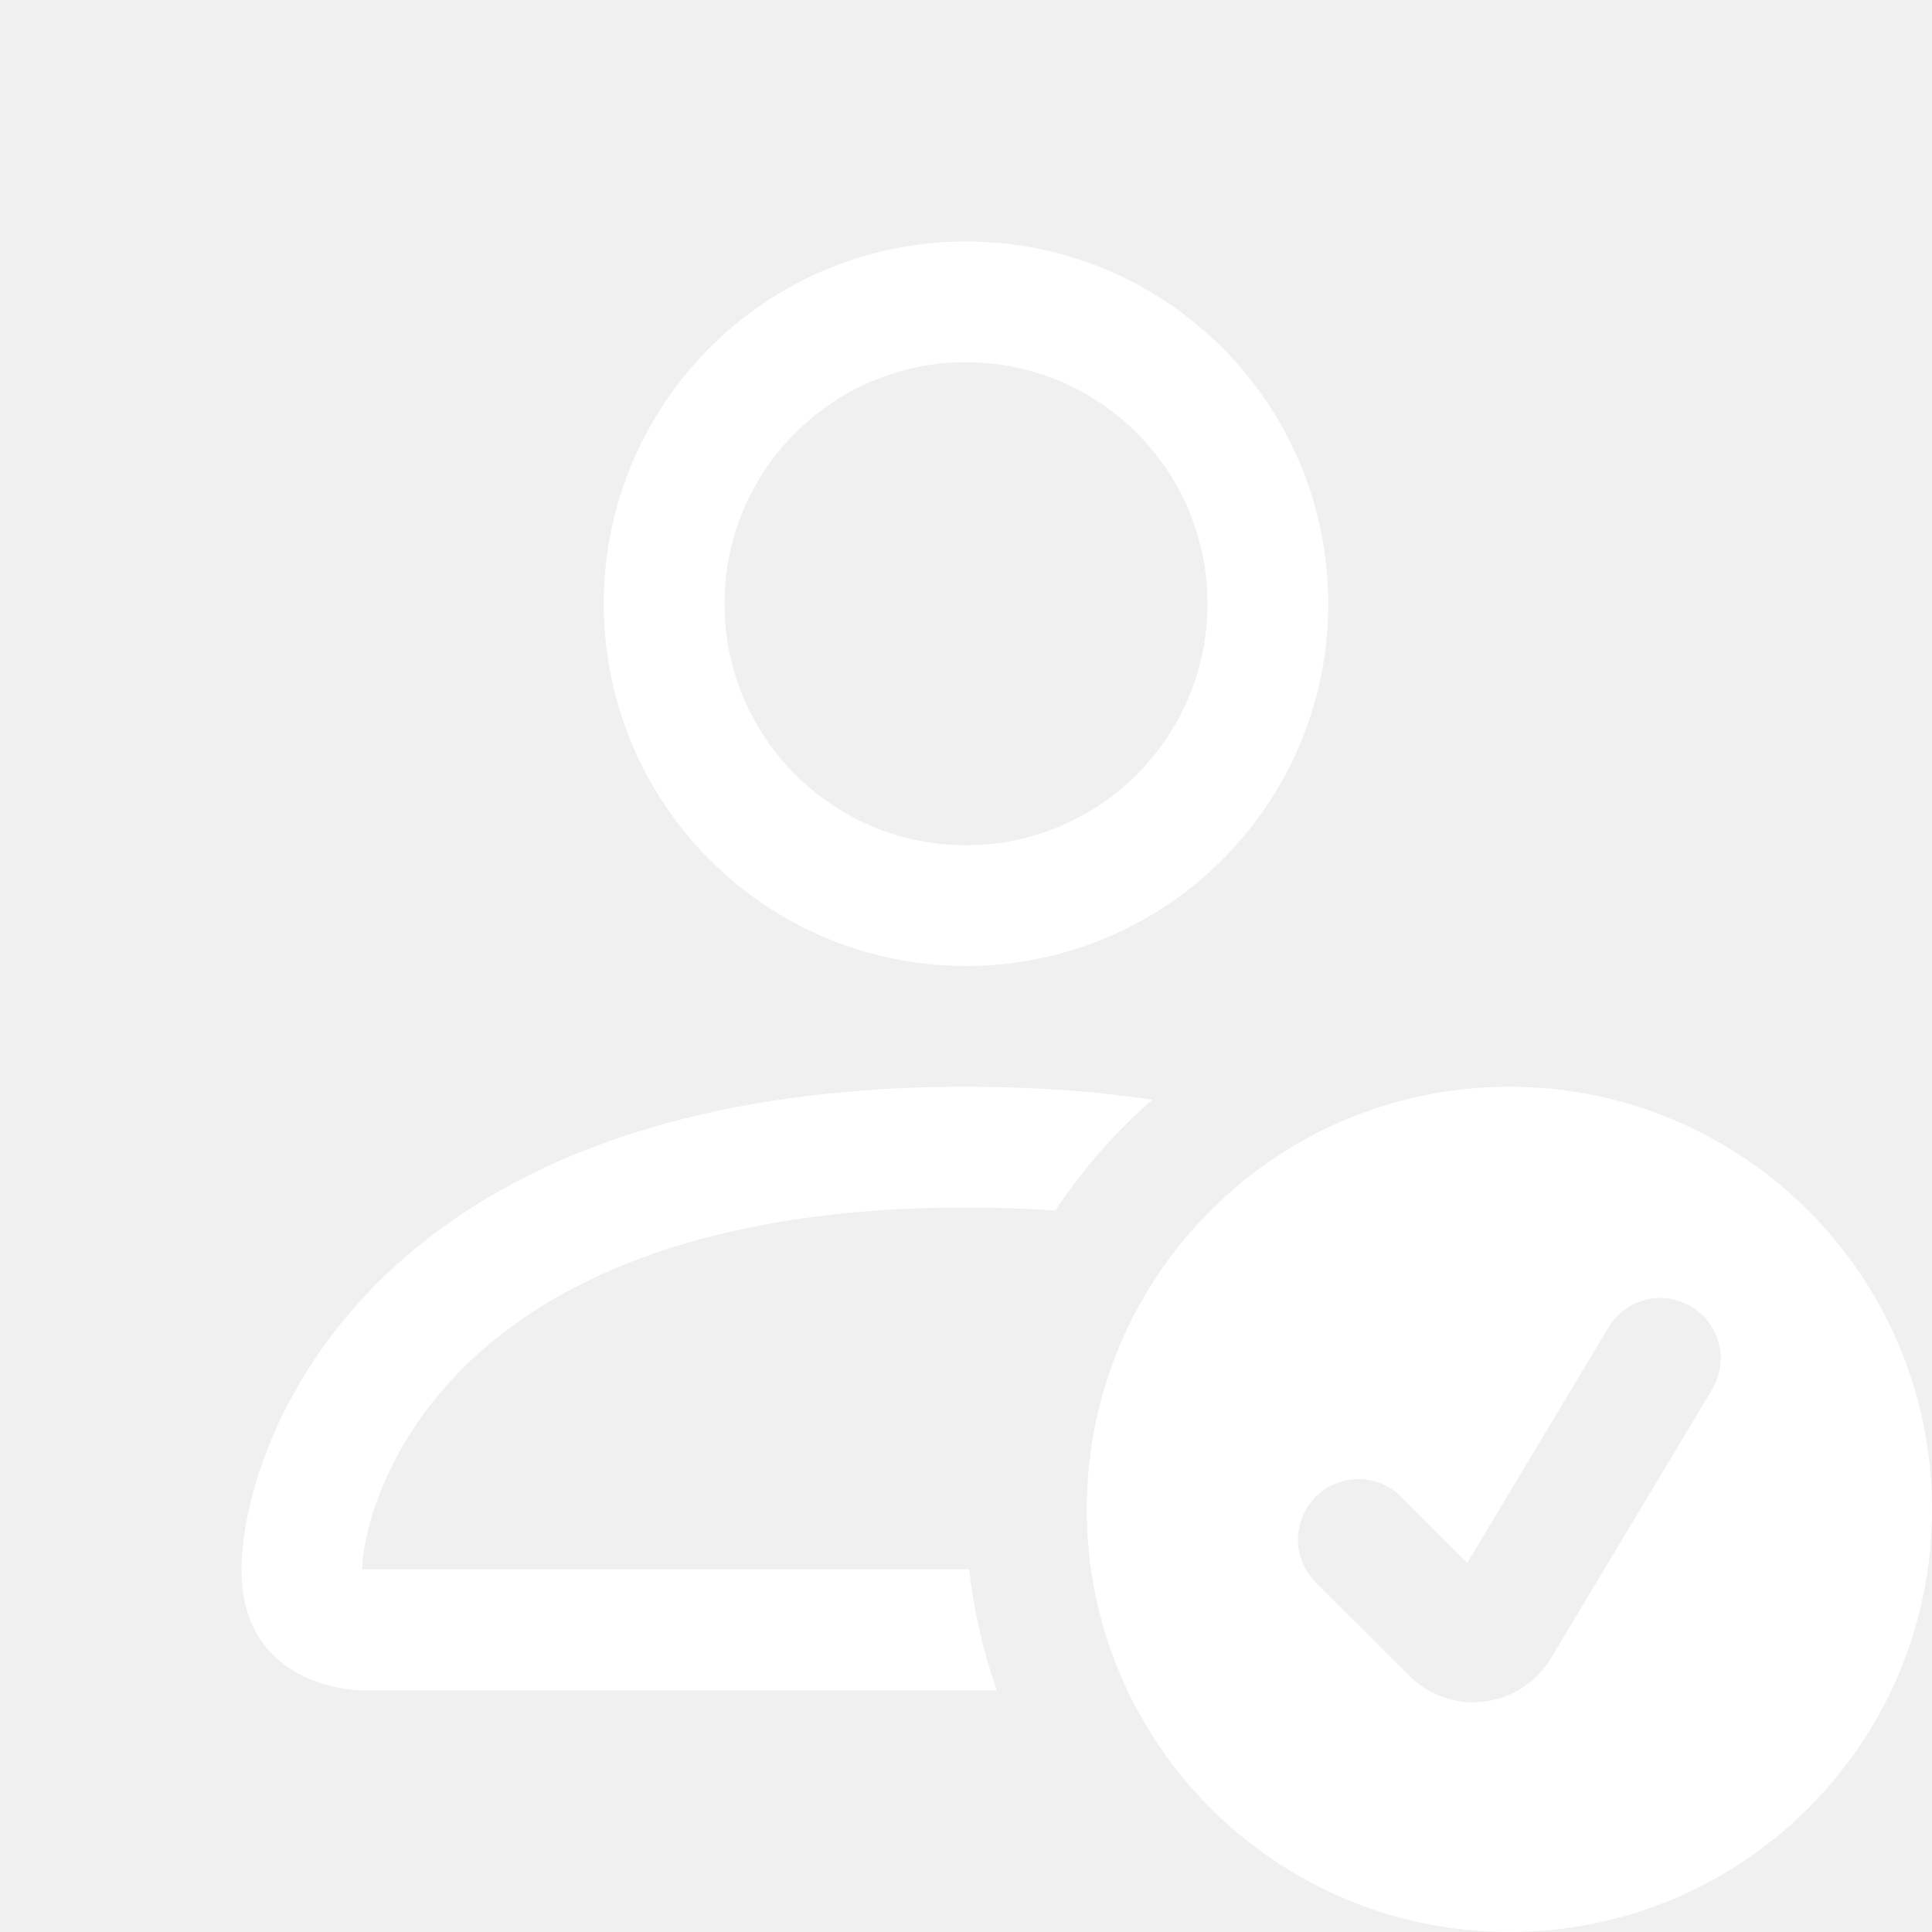
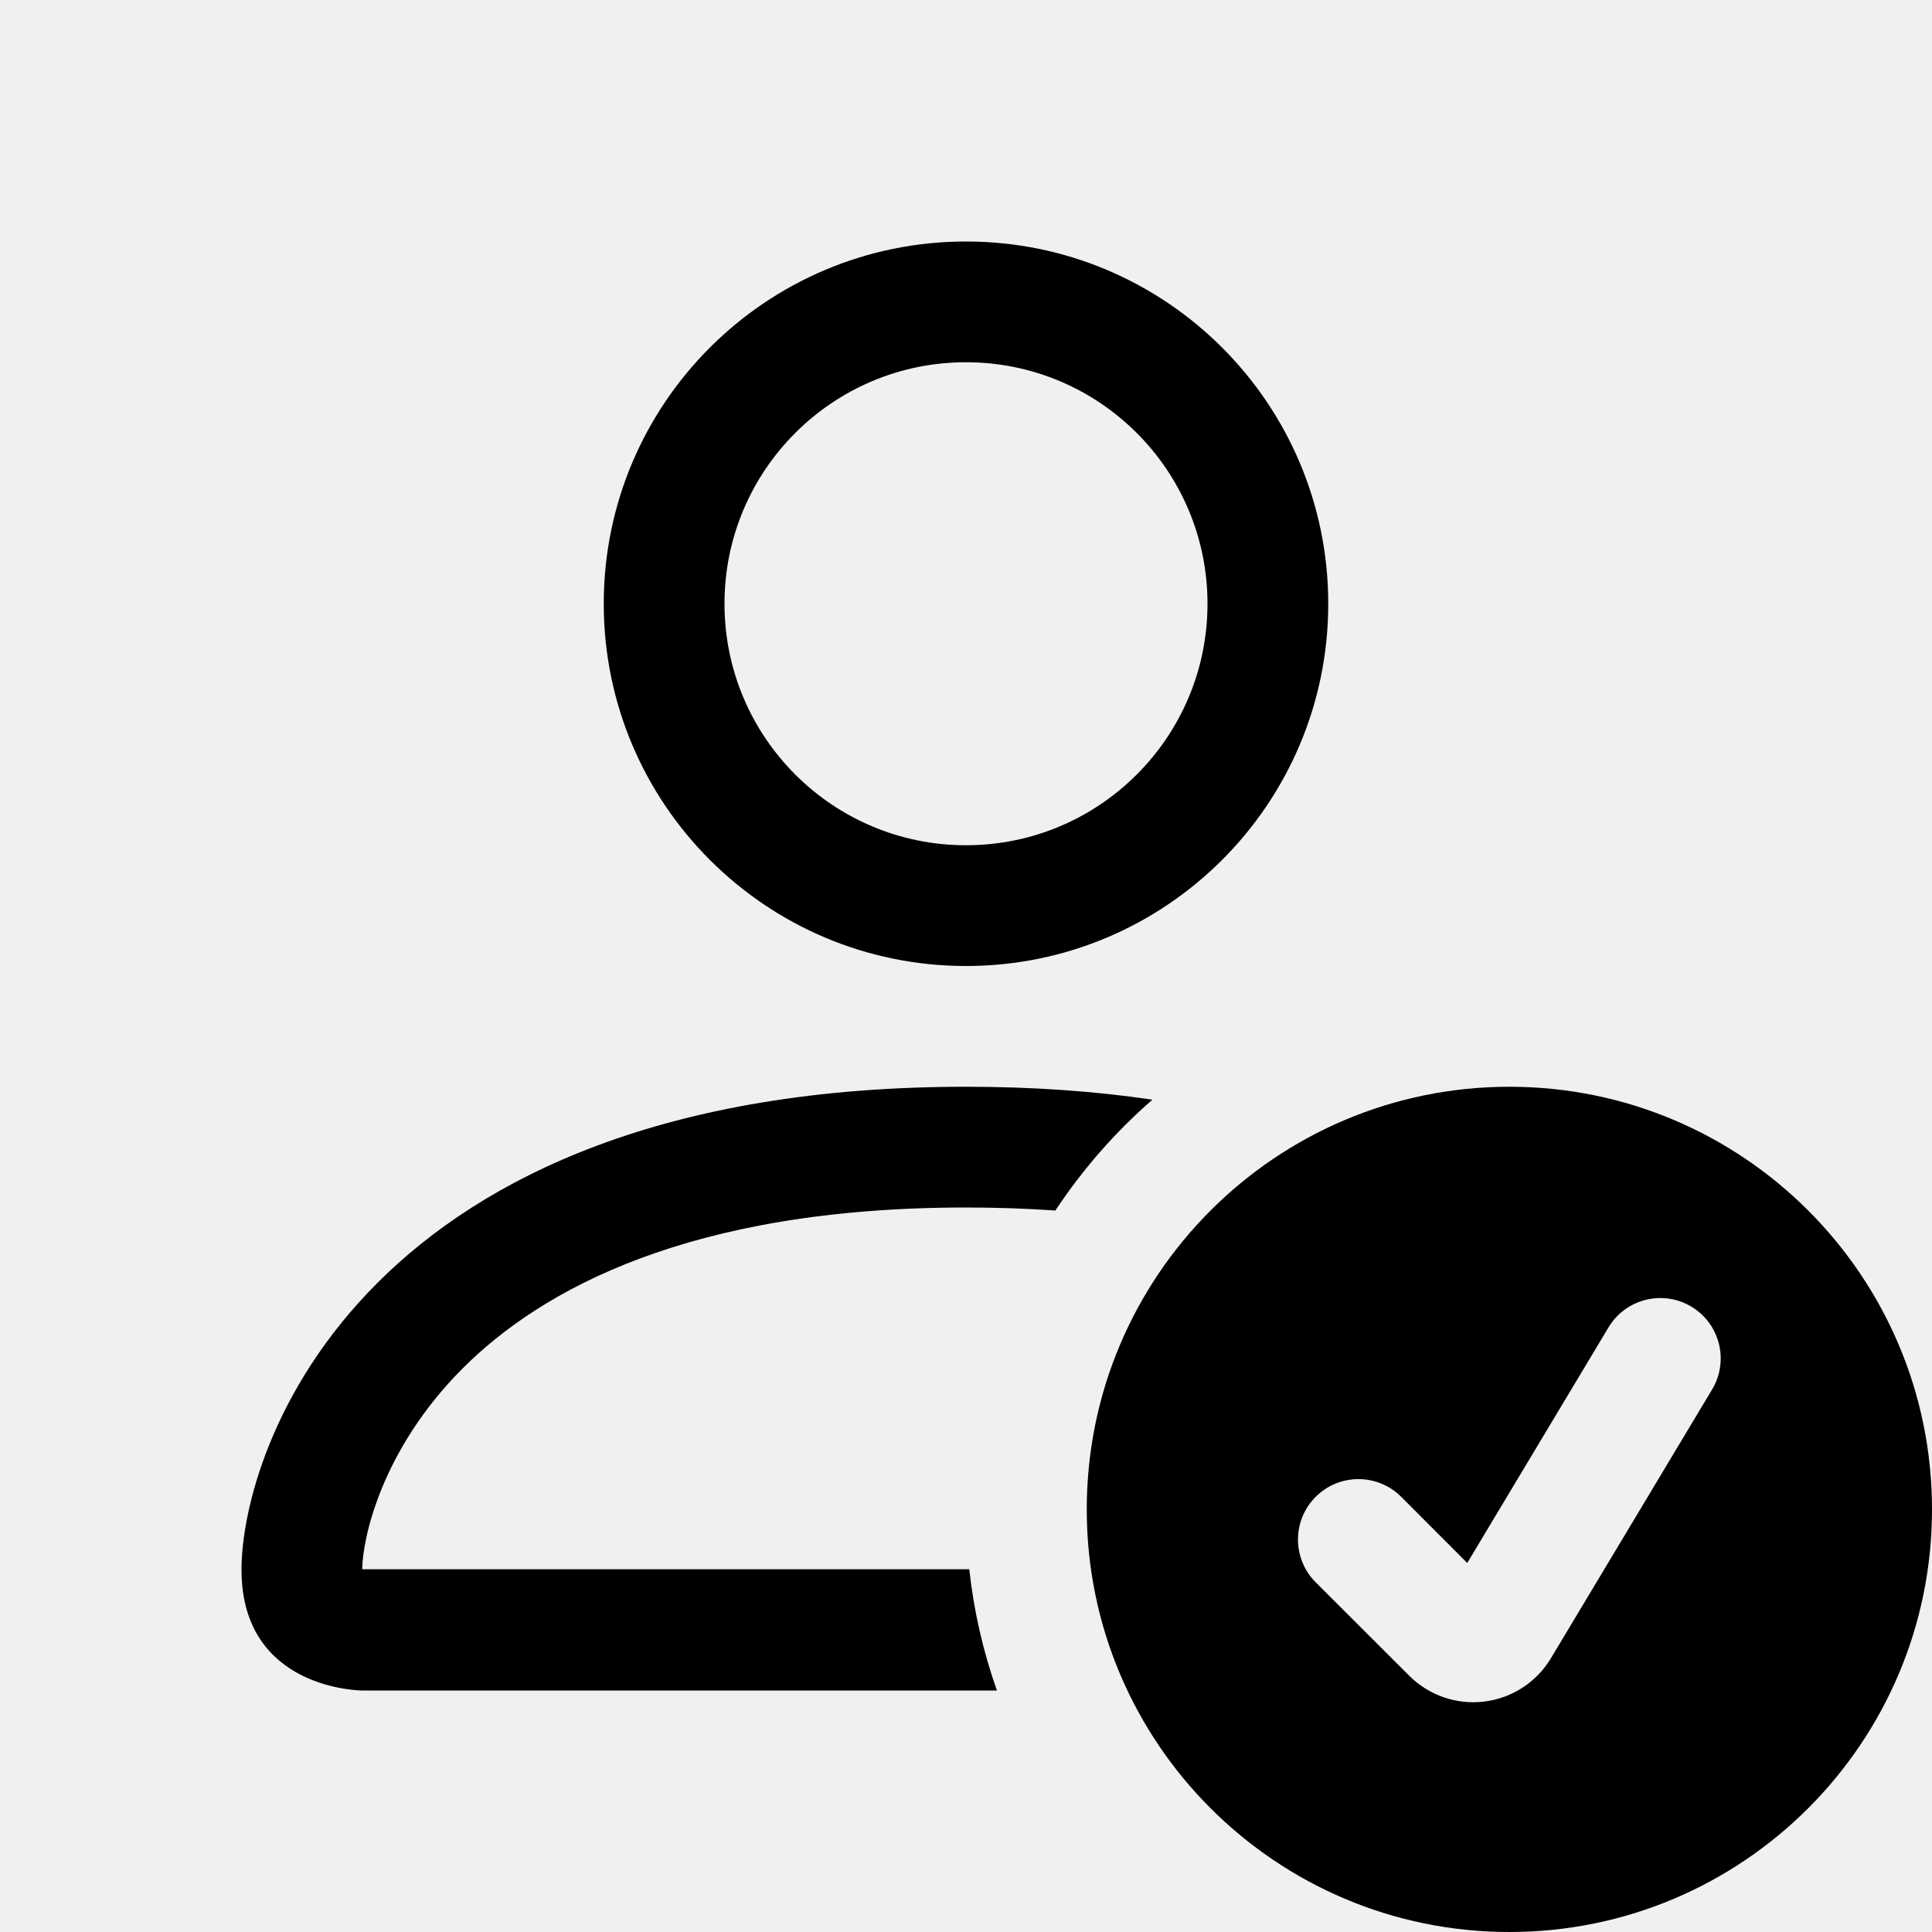
- <svg xmlns="http://www.w3.org/2000/svg" width="16" height="16" fill="white" class="bi bi-person-check" viewBox="0 0 16 16">
+ <svg xmlns="http://www.w3.org/2000/svg" width="16" height="16" fill="black" class="bi bi-person-check" viewBox="0 0 16 16">
  <path d="M12.5 16a3.5 3.5 0 1 0 0-7 3.5 3.5 0 0 0 0 7m1.679-4.493-1.335 2.226a.75.75 0 0 1-1.174.144l-.774-.773a.5.5 0 0 1 .708-.708l.547.548 1.17-1.951a.5.5 0 1 1 .858.514ZM11 5a3 3 0 1 1-6 0 3 3 0 0 1 6 0M8 7a2 2 0 1 0 0-4 2 2 0 0 0 0 4" />
  <path d="M8.256 14a4.474 4.474 0 0 1-.229-1.004H3c.001-.246.154-.986.832-1.664C4.484 10.68 5.711 10 8 10c.26 0 .507.009.74.025.226-.341.496-.65.804-.918C9.077 9.038 8.564 9 8 9c-5 0-6 3-6 4s1 1 1 1z" />
</svg>
